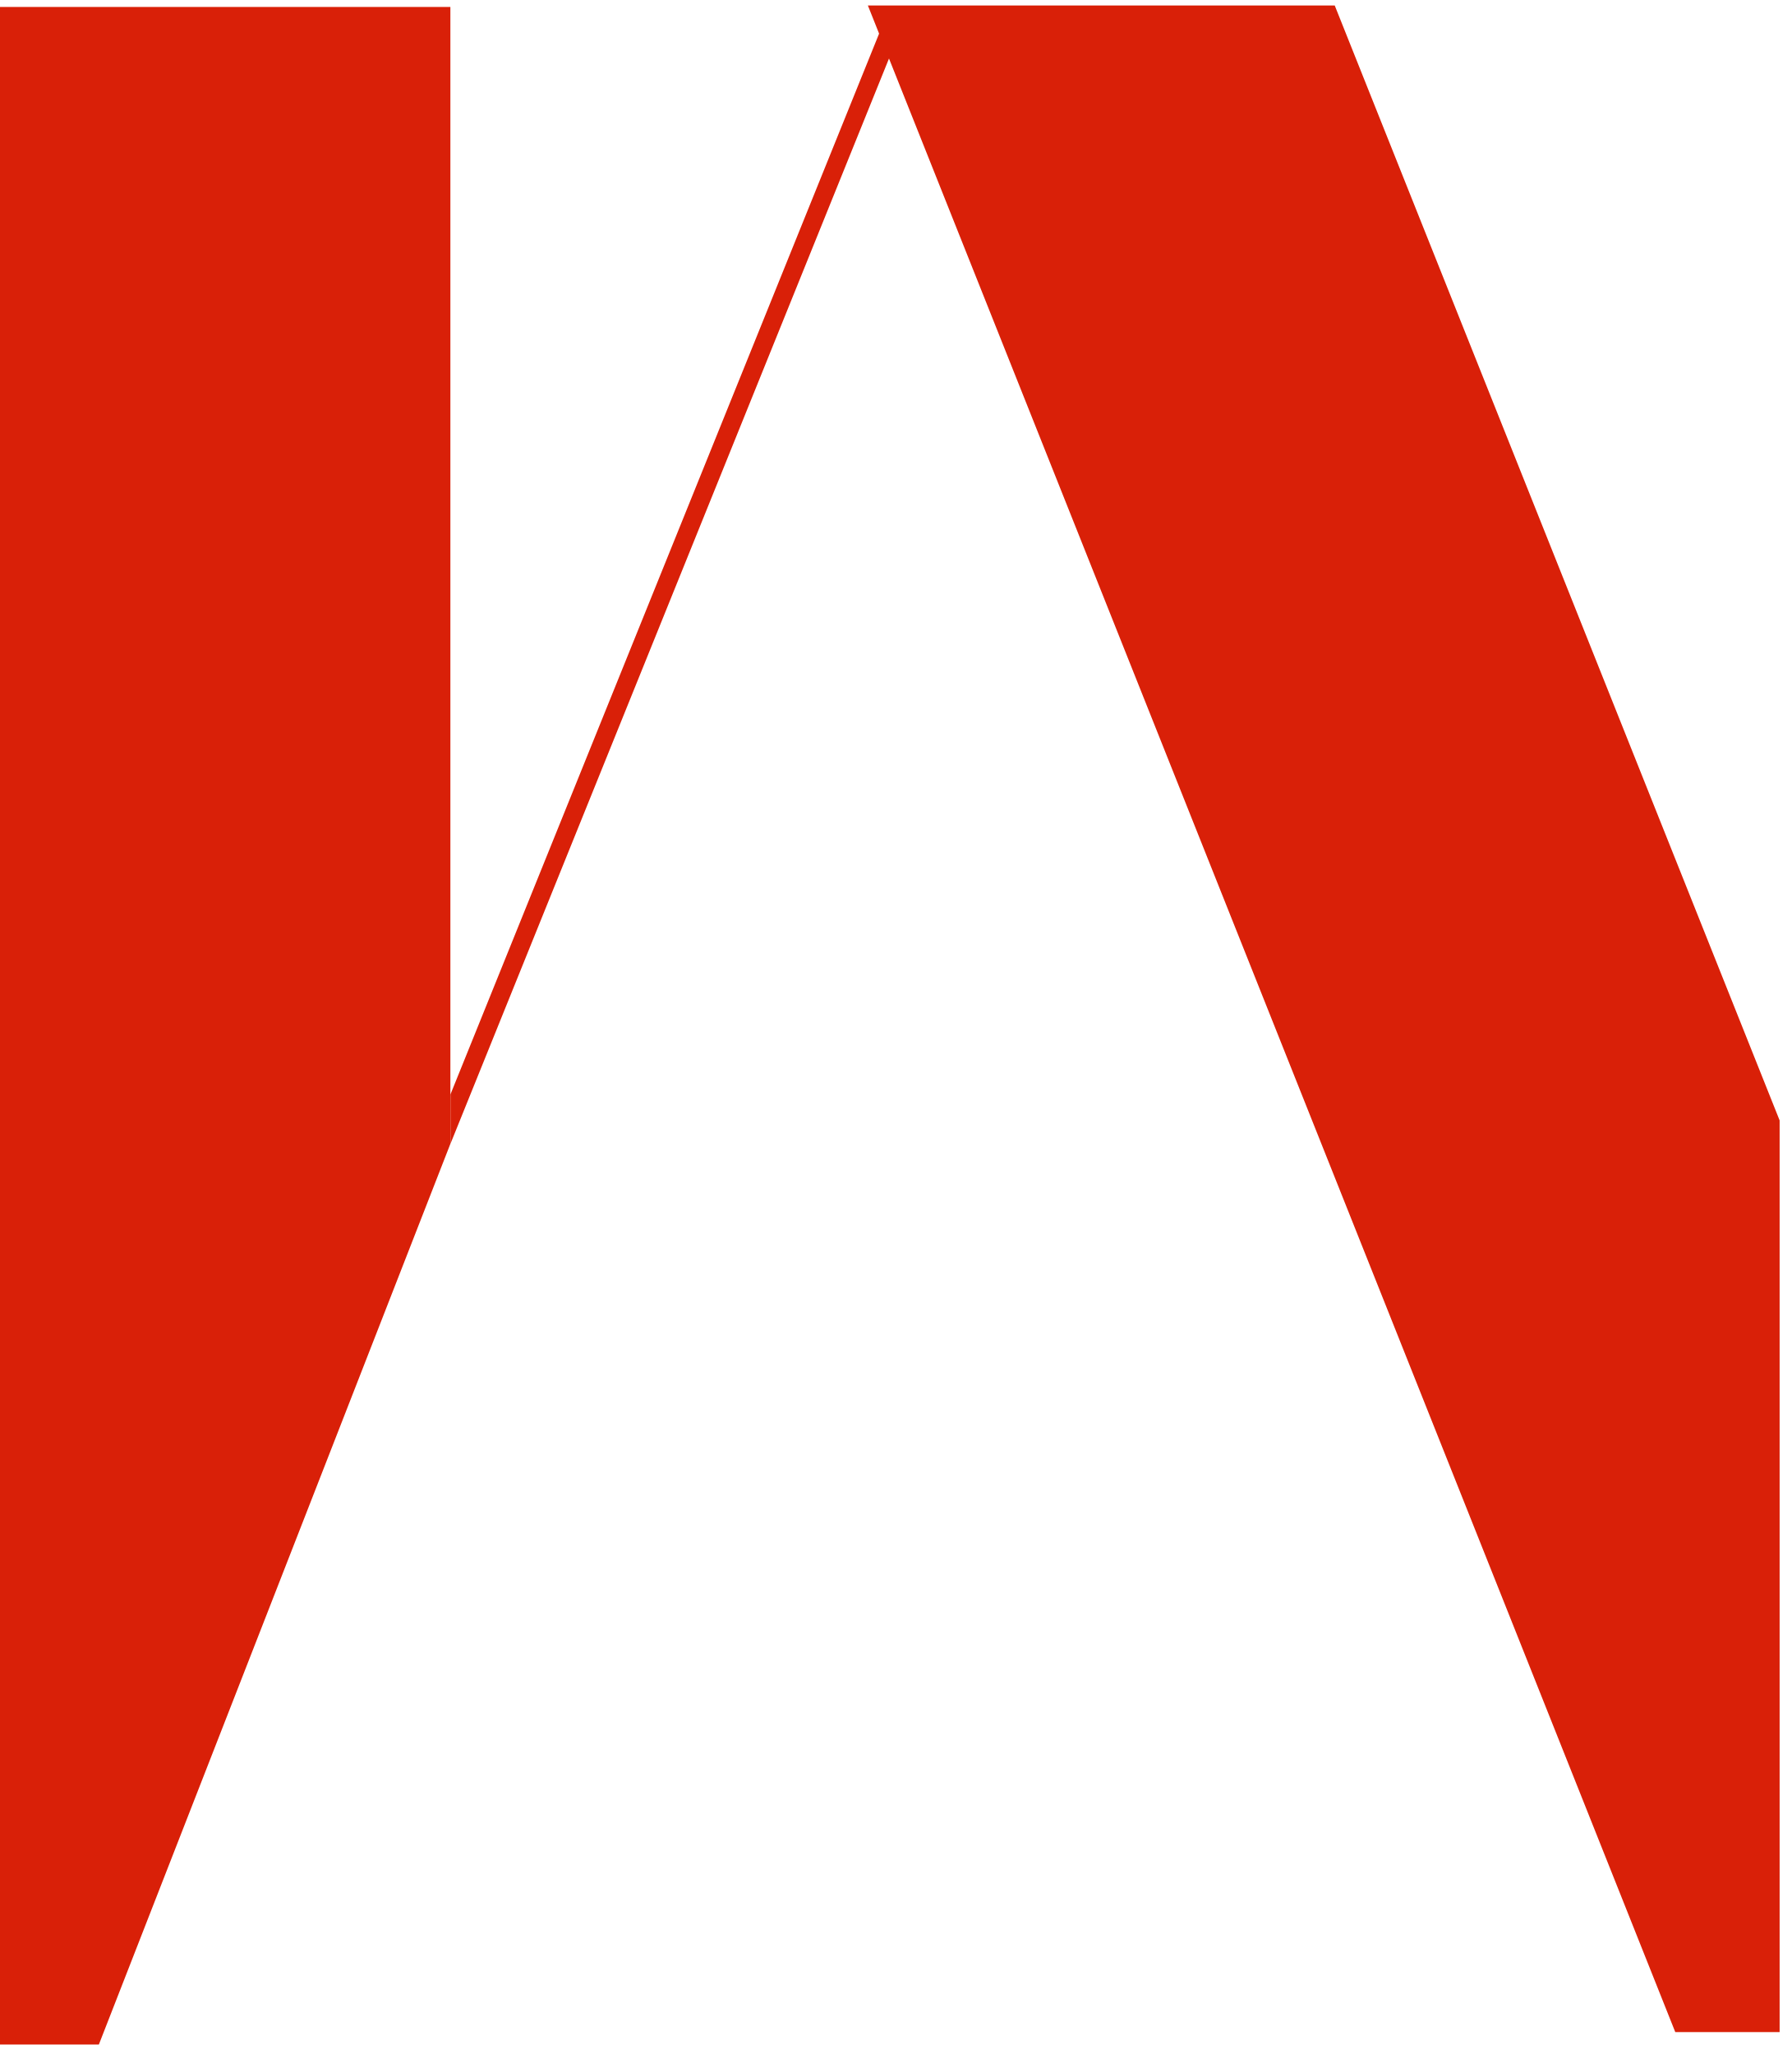
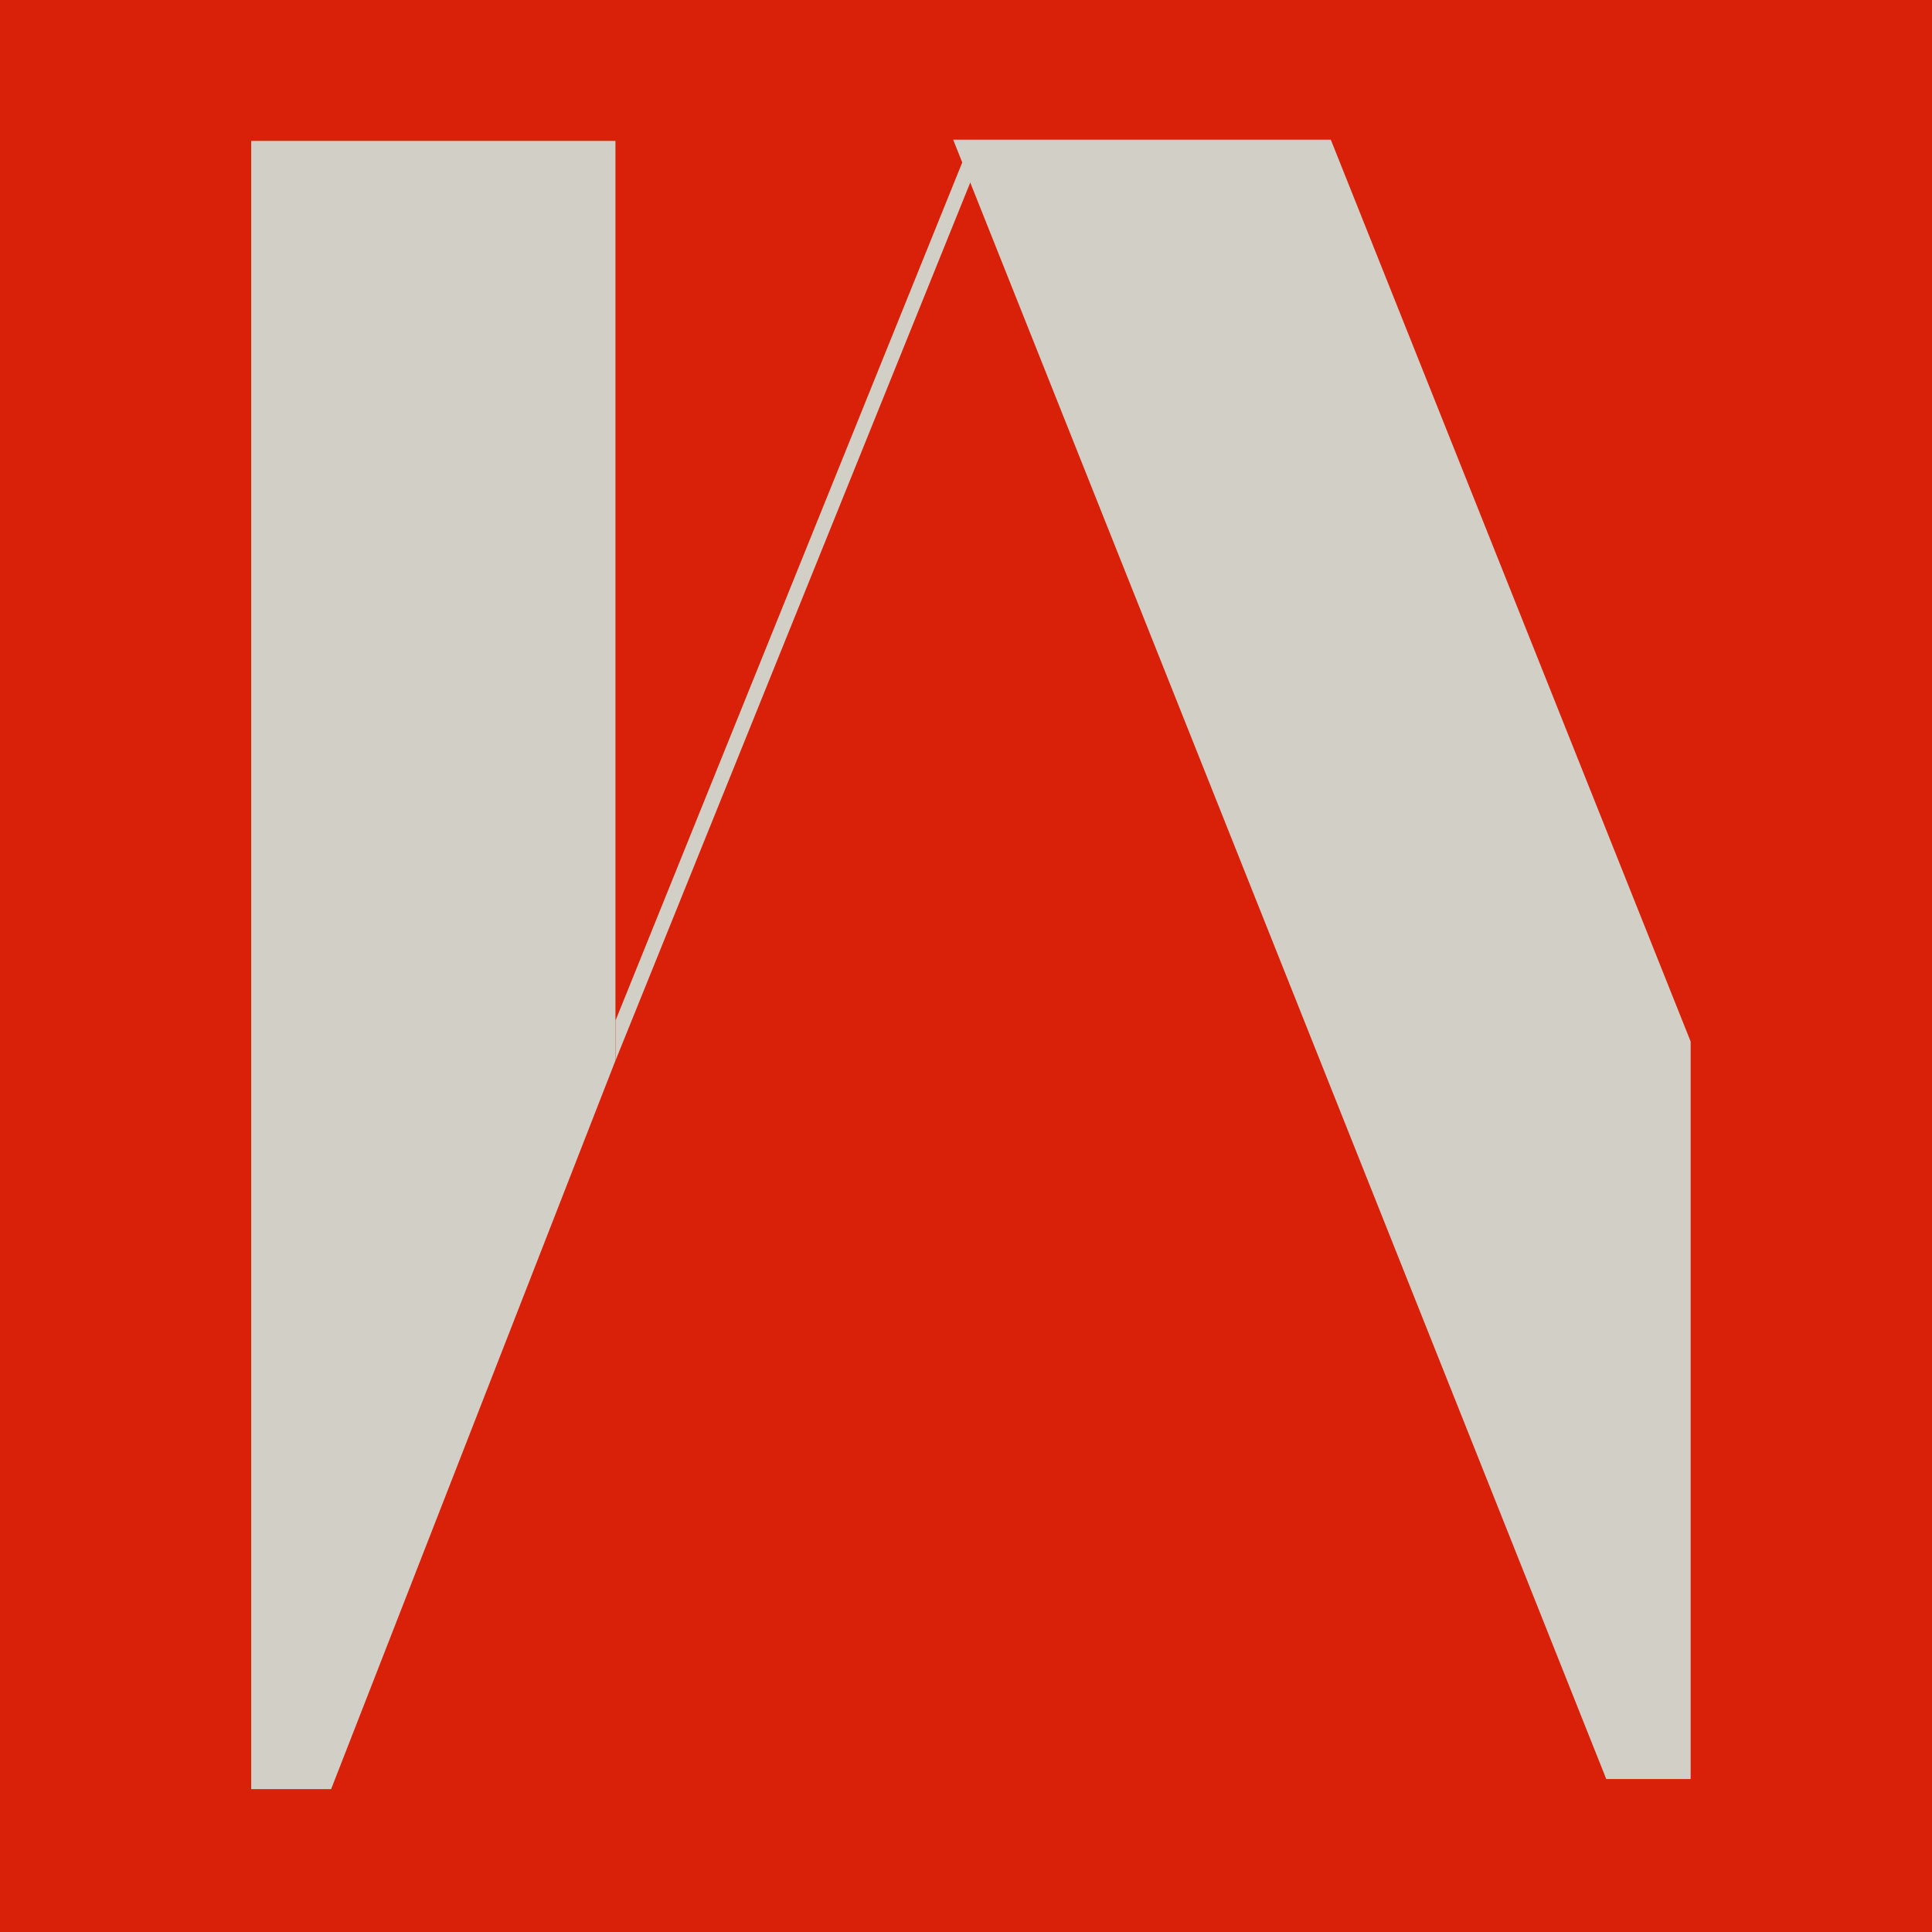
- <svg xmlns="http://www.w3.org/2000/svg" width="75" height="86" viewBox="0 0 75 86" fill="none">
-   <path d="M36.336 0.23H55.882L74.508 46.91V85.082H70.139L36.336 0.23Z" fill="#D92008" />
-   <path d="M0 0.292H18.856V47.892L4.139 85.604H0V0.292Z" fill="#D92008" />
-   <path d="M37.256 0.292L38.092 0.292L18.859 47.891L18.859 45.822L37.256 0.292Z" fill="#D92008" />
+ <svg xmlns="http://www.w3.org/2000/svg" width="100" height="100" viewBox="0 0 100 100" fill="none">
+   <rect width="100" height="100" fill="#D92008" />
+   <path d="M49.336 7.23H68.882L87.508 53.91V92.082H83.139L49.336 7.23Z" fill="#D2CFC6" />
+   <path d="M13 7.292H31.856V54.892L17.139 92.604H13V7.292Z" fill="#D2CFC6" />
+   <path d="M50.256 7.292L51.092 7.292L31.859 54.891L31.859 52.822L50.256 7.292Z" fill="#D2CFC6" />
</svg>
